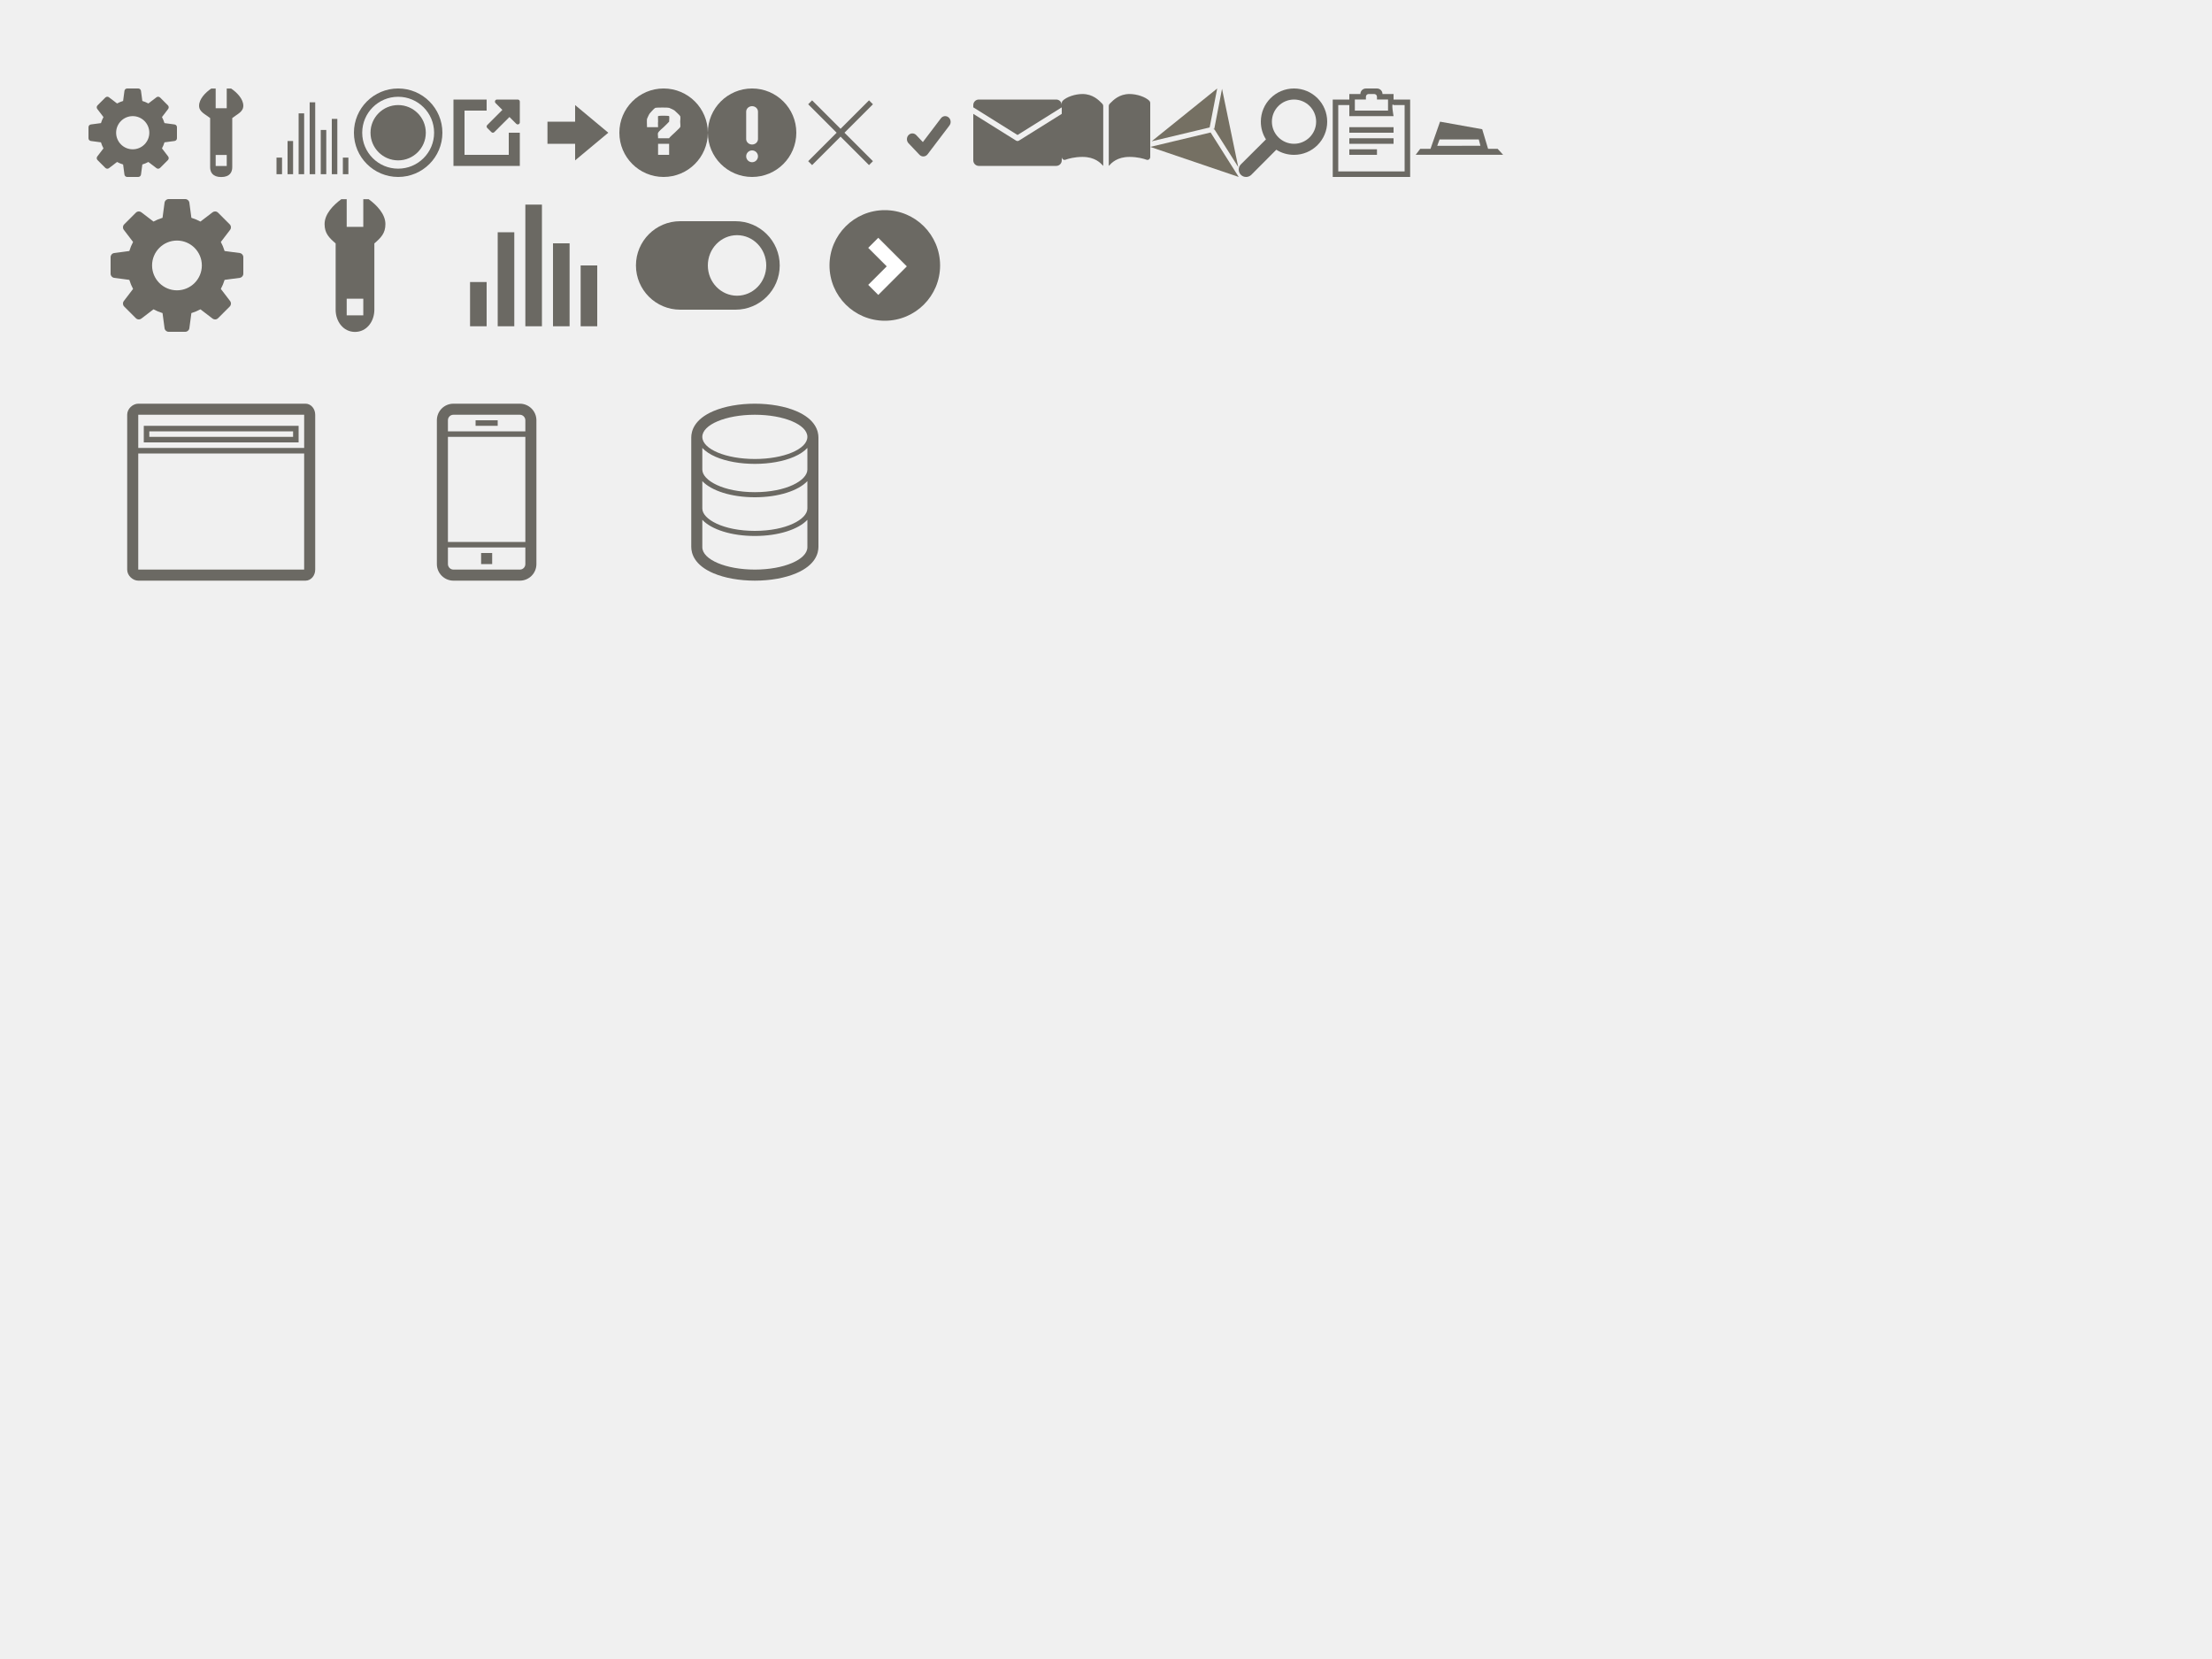
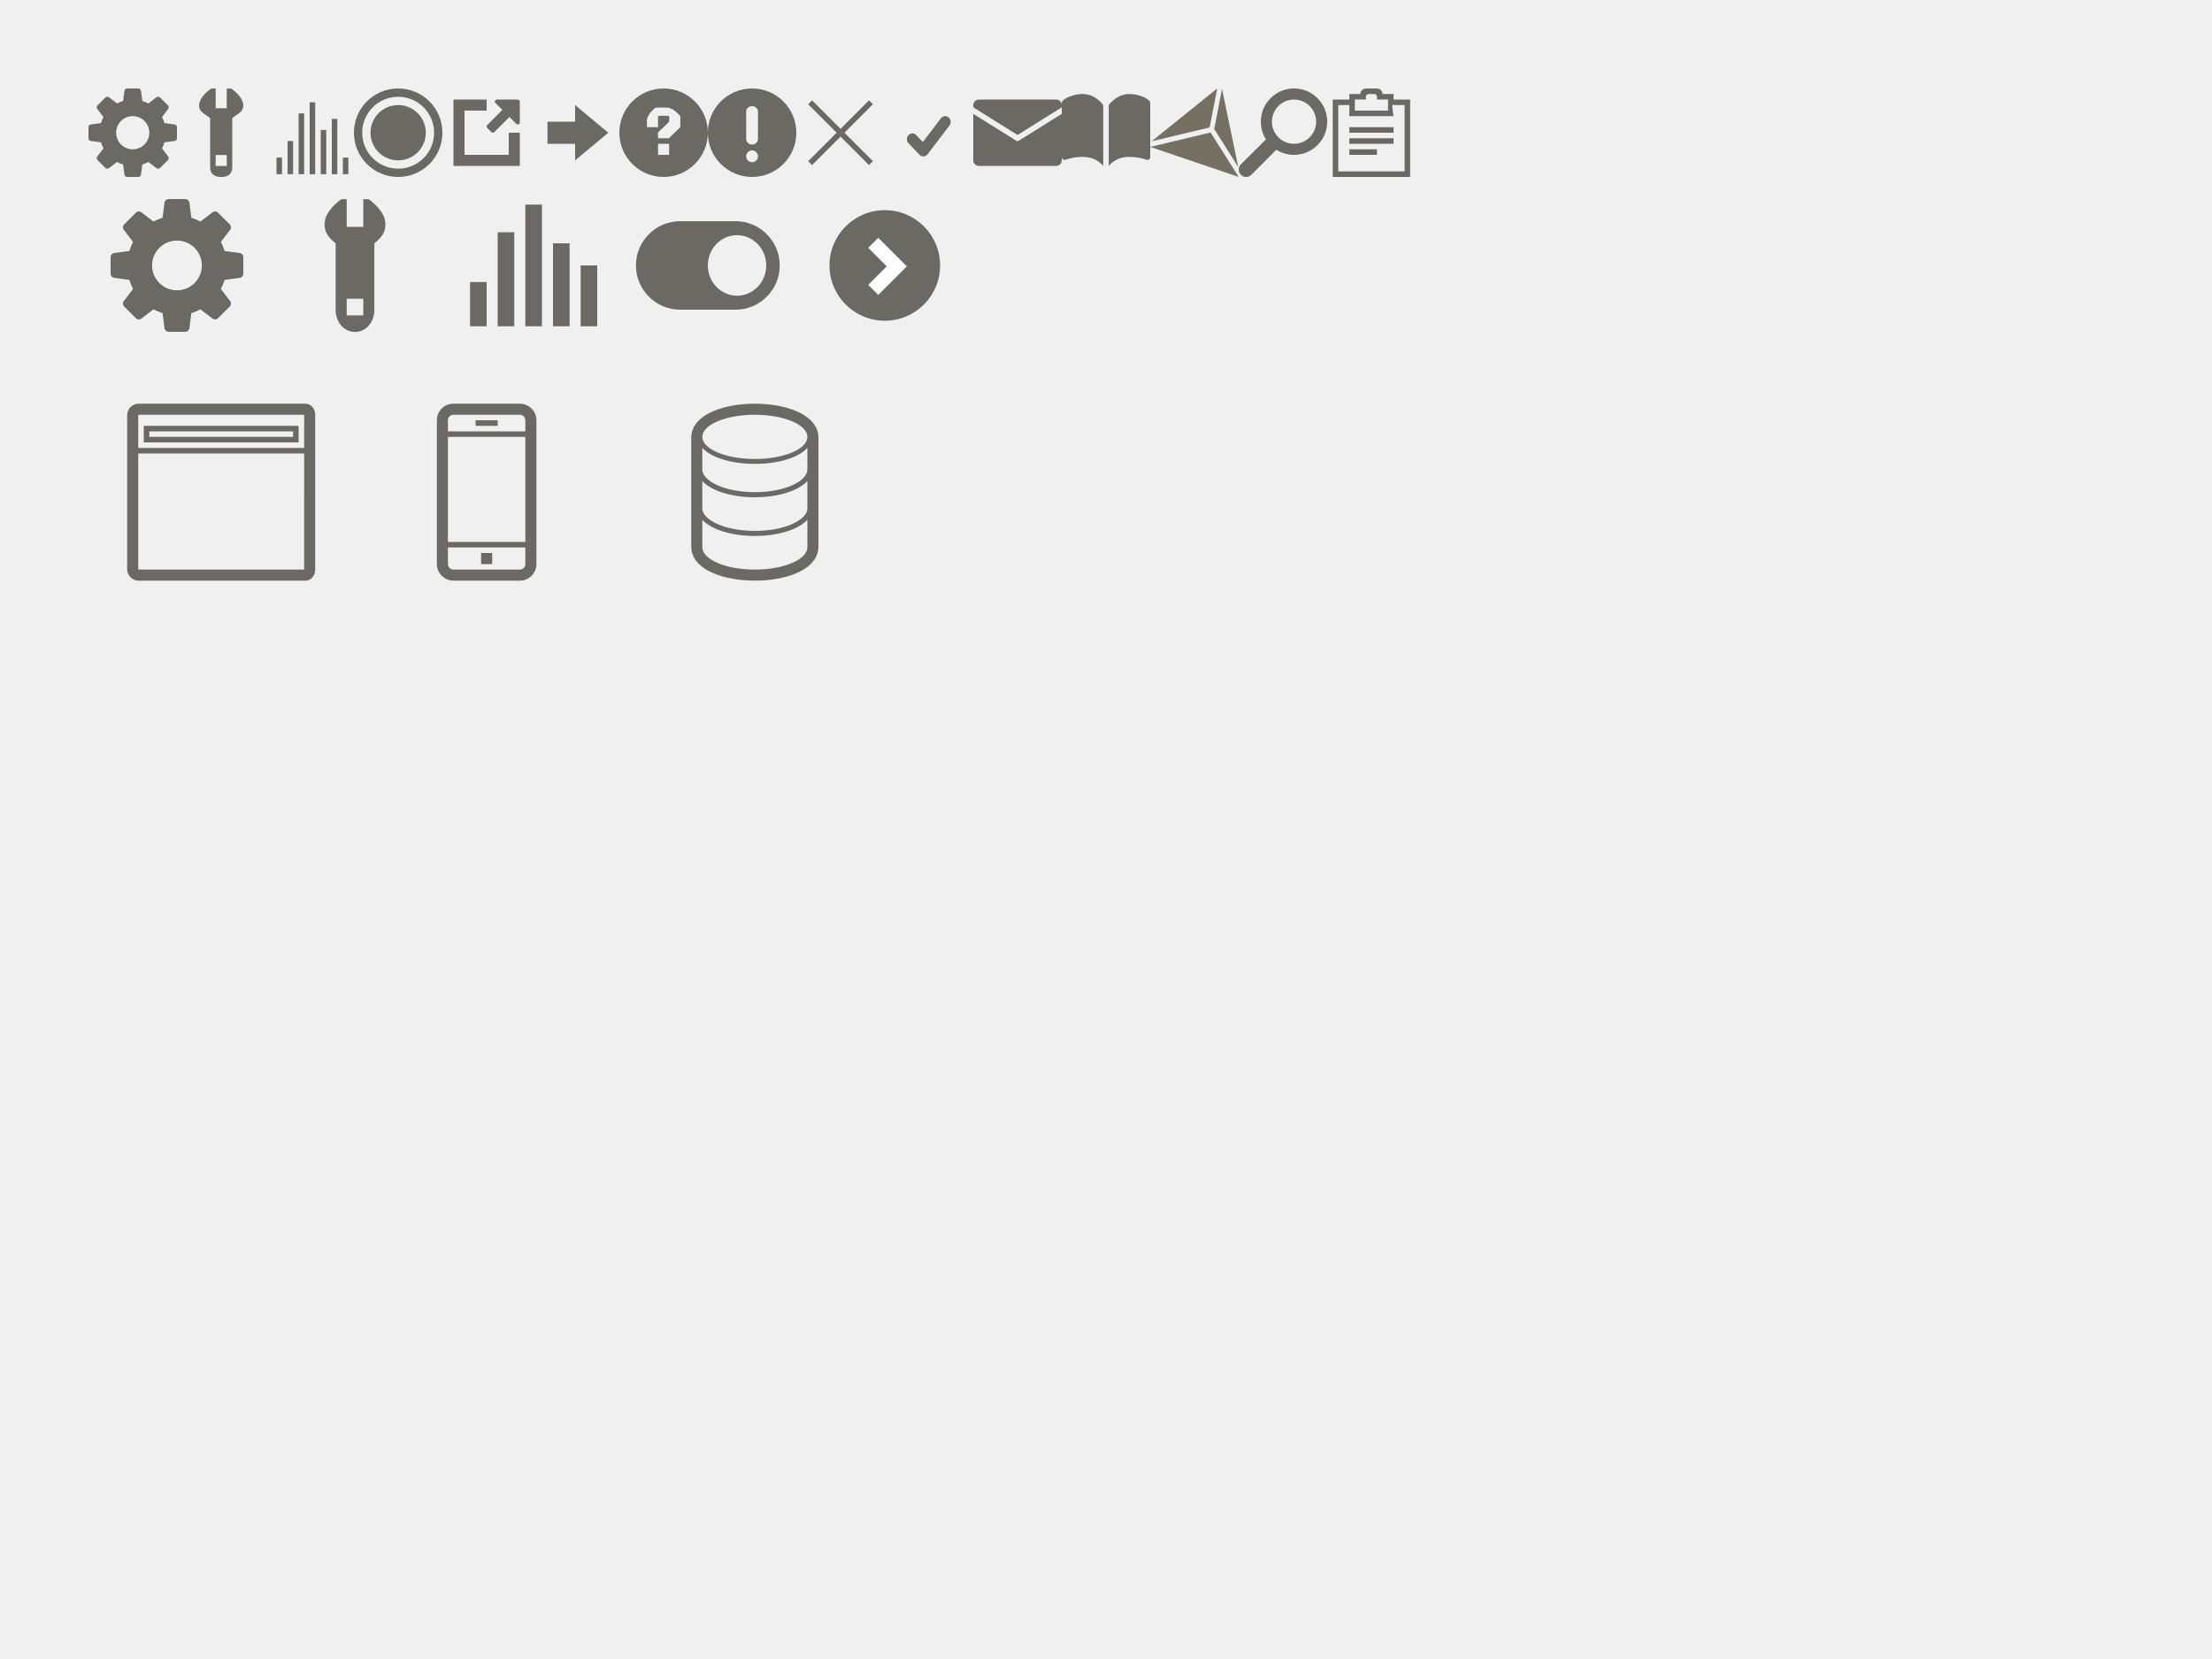
<svg xmlns="http://www.w3.org/2000/svg" width="400px" height="300px" viewBox="0 0 400 300" version="1.1">
  <defs />
  <g id="Page-1" stroke="none" stroke-width="1" fill="none" fill-rule="evenodd">
    <g id="dark">
      <path d="M234,16 C230.685,16 228,18.685 228,22 C228,23.185 228.333,24.278 228.926,25.204 L224.389,29.722 C223.87,30.241 223.87,31.093 224.389,31.611 C224.648,31.87 224.981,32 225.333,32 C225.667,32 226.019,31.87 226.278,31.611 L230.796,27.074 C231.722,27.667 232.815,28 234,28 C237.315,28 240,25.315 240,22 C240,18.685 237.315,16 234,16 L234,16 Z M234,26 C231.796,26 230,24.204 230,22 C230,19.796 231.796,18 234,18 C236.204,18 238,19.796 238,22 C238,24.204 236.204,26 234,26 L234,26 Z" id="search" fill="#6B6963" />
      <path d="M32,52.5 C34.485,52.5 36.5,50.484 36.5,48 C36.5,45.516 34.485,43.5 32,43.5 C29.515,43.5 27.5,45.516 27.5,48 C27.5,50.484 29.515,52.5 32,52.5 L32,52.5 Z M44,49.5 C44,49.875 43.722,50.194 43.349,50.242 L40.615,50.608 C40.442,51.18 40.214,51.729 39.936,52.247 L41.611,54.439 C41.84,54.737 41.812,55.159 41.546,55.425 L39.425,57.546 C39.279,57.692 39.087,57.765 38.894,57.765 C38.734,57.765 38.574,57.714 38.439,57.611 L36.247,55.935 C35.729,56.212 35.181,56.441 34.608,56.616 L34.243,59.349 C34.194,59.722 33.876,60 33.5,60 L30.5,60 C30.124,60 29.806,59.722 29.757,59.349 L29.392,56.616 C28.819,56.441 28.271,56.214 27.753,55.935 L25.561,57.611 C25.426,57.714 25.266,57.765 25.106,57.765 C24.913,57.765 24.721,57.692 24.575,57.546 L22.454,55.425 C22.188,55.159 22.16,54.737 22.389,54.439 L24.064,52.247 C23.787,51.729 23.558,51.18 23.385,50.608 L20.651,50.242 C20.278,50.194 20,49.875 20,49.5 L20,46.5 C20,46.125 20.278,45.806 20.651,45.758 L23.385,45.392 C23.558,44.82 23.787,44.271 24.064,43.753 L22.389,41.561 C22.16,41.263 22.188,40.841 22.454,40.575 L24.575,38.454 C24.721,38.308 24.913,38.235 25.106,38.235 C25.266,38.235 25.426,38.286 25.561,38.389 L27.753,40.065 C28.271,39.786 28.819,39.559 29.392,39.384 L29.757,36.651 C29.806,36.278 30.124,36 30.5,36 L33.5,36 C33.876,36 34.194,36.278 34.243,36.651 L34.608,39.384 C35.181,39.559 35.729,39.788 36.247,40.065 L38.439,38.389 C38.574,38.286 38.734,38.235 38.894,38.235 C39.087,38.235 39.279,38.308 39.425,38.454 L41.546,40.575 C41.812,40.841 41.84,41.263 41.612,41.561 L39.936,43.753 C40.214,44.271 40.442,44.82 40.615,45.392 L43.349,45.758 C43.722,45.806 44,46.125 44,46.5 L44,49.5 Z" id="settings-big" fill="#6B6963" />
      <path d="M24,27 C25.657,27 27,25.656 27,24 C27,22.344 25.657,21 24,21 C22.343,21 21,22.344 21,24 C21,25.656 22.343,27 24,27 L24,27 Z M32,23 L32,25 C32,25.25 31.814,25.462 31.566,25.495 L29.743,25.739 C29.628,26.12 29.476,26.486 29.29,26.831 L30.408,28.293 C30.56,28.491 30.541,28.773 30.364,28.95 L28.95,30.364 C28.853,30.461 28.725,30.51 28.596,30.51 C28.489,30.51 28.383,30.476 28.293,30.407 L26.831,29.29 C26.486,29.475 26.12,29.628 25.739,29.744 L25.496,31.566 C25.462,31.815 25.251,32 25,32 L23,32 C22.749,32 22.538,31.815 22.504,31.566 L22.261,29.744 C21.88,29.628 21.514,29.476 21.169,29.29 L19.707,30.407 C19.617,30.476 19.511,30.51 19.404,30.51 C19.275,30.51 19.147,30.461 19.05,30.364 L17.636,28.95 C17.459,28.773 17.44,28.491 17.592,28.293 L18.71,26.831 C18.524,26.486 18.372,26.12 18.257,25.739 L16.434,25.495 C16.186,25.462 16,25.25 16,25 L16,23 C16,22.75 16.186,22.538 16.434,22.505 L18.257,22.261 C18.372,21.88 18.524,21.514 18.71,21.169 L17.592,19.707 C17.44,19.509 17.459,19.227 17.636,19.05 L19.05,17.636 C19.147,17.539 19.275,17.49 19.404,17.49 C19.511,17.49 19.617,17.524 19.707,17.593 L21.169,18.71 C21.514,18.524 21.88,18.372 22.261,18.256 L22.504,16.434 C22.538,16.185 22.749,16 23,16 L25,16 C25.251,16 25.462,16.185 25.496,16.434 L25.739,18.256 C26.12,18.372 26.486,18.525 26.831,18.71 L28.293,17.593 C28.383,17.524 28.489,17.49 28.596,17.49 C28.725,17.49 28.853,17.539 28.95,17.636 L30.364,19.05 C30.541,19.227 30.56,19.509 30.408,19.707 L29.291,21.169 C29.476,21.514 29.628,21.88 29.743,22.261 L31.566,22.505 C31.814,22.538 32,22.75 32,23 L32,23 Z" id="settings-small" fill="#6B6963" />
      <path d="M85,51 L85,59 L88,59 L88,51 L85,51 Z M90,42 L90,59 L93,59 L93,42 L90,42 Z M95,37 L95,59 L98,59 L98,37 L95,37 Z M100,44 L100,59 L103,59 L103,44 L100,44 Z M105,48 L105,59 L108,59 L108,48 L105,48 Z" id="debugger-big" fill="#6B6963" />
      <path d="M54.5,31.5 L54.5,20.5 L54.5,31.5 Z M56.5,31.5 L56.5,18.5 L56.5,31.5 Z M58.5,31.5 L58.5,23.5 L58.5,31.5 Z M60.5,31.5 L60.5,21.5 L60.5,31.5 Z M52.5,31.5 L52.5,25.5 L52.5,31.5 Z M62.5,31.5 L62.5,28.5 L62.5,31.5 Z M50.5,31.5 L50.5,28.5 L50.5,31.5 Z" id="debugger-small" stroke="#6B6963" stroke-linecap="square" />
      <path d="M41.8,16.014 L41,16.014 L41,19.57 L39,19.57 L39,16.014 L38.2,16.014 C37.173,16.701 36,17.893 36,19.125 C36,20.241 37.135,20.658 38,21.347 L38,30.236 C38,31.125 38.444,32.014 40,32.014 C41.556,32.014 42,31.125 42,30.236 L42,21.347 C42.865,20.658 44,20.241 44,19.125 C44,17.893 42.827,16.701 41.8,16.014 Z M39,28.016 L39,30.016 L41,30.016 L41,28.016 L39,28.016 Z" id="setup-small" fill="#6B6963" />
      <path d="M66.67,36.021 L65.695,36.021 L65.695,41.021 L62.695,41.021 L62.695,36.021 L61.72,36.021 C60.307,37.052 58.695,38.673 58.695,40.521 C58.695,42.194 59.505,42.987 60.695,44.021 L60.695,56.021 C60.695,58.098 62.056,60.021 64.195,60.021 C66.334,60.021 67.695,58.098 67.695,56.021 L67.695,44.021 C68.885,42.987 69.695,42.194 69.695,40.521 C69.695,38.673 68.083,37.052 66.67,36.021 Z M62.695,54.021 L62.695,57.021 L65.695,57.021 L65.695,54.021 L62.695,54.021 Z" id="setup-big" fill="#6B6963" />
      <path d="M122.995,40 C118.58,40 115,43.591 115,48 C115,52.418 118.588,56 122.995,56 L133.005,56 C137.42,56 141,52.409 141,48 C141,43.582 137.412,40 133.005,40 L122.995,40 Z M133.281,53.474 C136.198,53.474 138.562,51.023 138.562,48 C138.562,44.977 136.198,42.526 133.281,42.526 C130.364,42.526 128,44.977 128,48 C128,51.023 130.364,53.474 133.281,53.474 Z" id="integrations-big" fill="#6B6963" />
      <g id="arrow-white-2" transform="translate(150, 38)">
        <g id="Page-1">
          <circle id="Oval-1" fill="#6B6963" cx="10" cy="10" r="10" />
          <path d="M7,6.818 L8.818,5 L13.984,10.166 L8.818,15.332 L7,13.514 L10.348,10.166 L7,6.818 Z" id="v" fill="#FFFFFF" />
        </g>
      </g>
      <path d="M241,18 L244,18 L244,17.001 L246,17.001 C246,16.448 246.447,16 247,16 L249,16 C249.552,16 250,16.448 250,17.001 L252,17.001 L252,18 L255,18 L255,32 L241,32 L241,18 Z M249,17.999 L249,17.5 C249,17.223 248.776,17 248.5,17 L247.5,17 C247.224,17 247,17.223 247,17.5 L247,17.999 L245,17.999 L245,19.999 L247.5,19.999 L248.5,19.999 L251,19.999 L251,17.999 L249,17.999 Z M251.5,19 C251.5,19 251.5,19.015 252,19 C251.5,18.318 252,21 252,21 L244,21 L244,19 L242,19 L242,31 L254,31 L254,19 L251.5,19 Z M244,24 L244,23 L252,23 L252,24 L244,24 Z M244,26 L244,25 L252,25 L252,26 L244,26 Z M244,27.999 L244,26.999 L249,26.999 L249,27.999 L244,27.999 Z" id="Shape" fill="#6B6963" />
      <path d="M95,79 L95,98 L95,98 L81,98 L81,79 L95,79 Z M95,78 L95,75.996 C95,75.451 94.548,75 94.007,75 L81.993,75 C81.442,75 81,75.442 81,75.996 L81,78 L95,78 L95,78 Z M95,99 L95,102.004 C95,102.558 94.558,103 94.007,103 L81.993,103 C81.452,103 81,102.549 81,102.004 L81,99 L95,99 Z M79,75.996 L79,102.004 C79,103.659 80.353,105 81.993,105 L94.007,105 C95.66,105 97,103.666 97,102.004 L97,75.996 C97,74.341 95.647,73 94.007,73 L81.993,73 C80.34,73 79,74.334 79,75.996 Z M87,100 L87,102 L89,102 L89,100 L87,100 Z M89.5,77 L90,77 L90,76 L89.5,76 L86.5,76 L86,76 L86,77 L86.5,77 L89.5,77 Z" id="Rectangle-16" fill="#6B6963" />
      <path d="M55.002,81 C55.002,77.497 55.002,75 55.003,75 C55.003,75 25.002,74.996 25.002,75.002 C25.002,75.002 25.002,77.498 25.002,81 L55.002,81 Z M55.002,82 C55.001,90.293 55,102.998 55,102.998 C55,103.004 25,103 25,103 C25.001,103 25.002,90.293 25.002,82 L55.002,82 Z M23,75 L23,103 C23,104.106 24.032,105 25,105 L55.252,105 C56.218,105 57,104.111 57,102.998 L57,75.002 C57,73.896 56.22,73 55.252,73 L25,73 C24.035,73 23,73.888 23,75 Z M26,77 L26,80 L54,80 L54,77 L26,77 Z M27,78 L27,79 L53,79 L53,78 L27,78 Z" id="Rectangle-18" fill="#6B6963" />
      <path d="M136.5,103 C131.254,103 127,101.185 127,98.948 L127,94 C128.638,95.74 132.23,96.921 136.5,96.921 C140.77,96.921 144.362,95.74 146,94 L146,98.948 C146,101.185 141.746,103 136.5,103 L136.5,103 Z M136.5,83 C131.254,83 127,81.209 127,79 C127,76.791 131.254,75 136.5,75 C141.746,75 146,76.791 146,79 C146,81.209 141.746,83 136.5,83 L136.5,83 Z M136.5,89 C130.818,89 127,86.883 127,84.907 L127,81 C127.57,81.616 128.388,82.164 129.43,82.613 C131.333,83.433 133.845,83.884 136.5,83.884 C139.155,83.884 141.667,83.433 143.57,82.613 C144.612,82.164 145.43,81.616 146,81 L146,84.907 C146,86.883 142.182,89 136.5,89 L136.5,89 Z M127,87 C128.638,88.74 132.23,89.921 136.5,89.921 C140.77,89.921 144.362,88.74 146,87 L146,91.948 C146,93.904 142.182,96 136.5,96 C130.818,96 127,93.904 127,91.948 L127,87 L127,87 Z M136.5,73 C133.702,73 131.042,73.475 129.012,74.339 C125.521,75.822 125,77.965 125,79.111 L125,98.889 C125,100.035 125.521,102.177 129.012,103.661 C131.042,104.525 133.702,105 136.5,105 C139.298,105 141.957,104.525 143.988,103.661 C147.479,102.177 148,100.035 148,98.889 L148,79.111 C148,77.965 147.479,75.822 143.988,74.339 C141.957,73.475 139.298,73 136.5,73 Z" id="Fill-160" fill="#6B6963" />
      <path d="M120,32 C124.418,32 128,28.418 128,24 C128,19.582 124.418,16 120,16 C115.582,16 112,19.582 112,24 C112,28.418 115.582,32 120,32 Z M119,26 L119,28 L121,28 L121,26 L119,26 Z M119,23 C119,22.802 118.956,22.172 119,22 C119.024,21.906 118.954,21.02 119,21 C119.289,20.879 120.913,20.915 121,21 C121.072,21.07 121,21.81 121,22 C121,22 120.147,22.89 120,23 C119.853,23.11 119.099,23.787 119,24 C118.901,24.213 119.022,24.685 119,25 C119,25 119.735,25 120,25 C120.23,25 121,25 121,25 C121.019,24.86 121.95,24.059 122,24 C122.079,23.906 122.962,23.095 123,23 C123.092,22.773 123,22.352 123,22 C123,21.787 123.092,21.246 123,21 C122.949,20.863 122.094,20.094 122,20 C121.866,19.866 121.129,19.553 121,19.5 C120.808,19.421 118.647,19.439 118.5,19.5 C118.293,19.586 117.584,20.412 117.5,20.5 C117.38,20.625 117.062,21.341 117,21.5 C116.943,21.646 117.004,22.779 117,23 L119,23 Z" id="Oval-9" fill="#6B6963" />
      <path d="M136,29.333 C136.589,29.333 137.067,28.856 137.067,28.267 C137.067,27.677 136.589,27.2 136,27.2 C135.411,27.2 134.933,27.677 134.933,28.267 C134.933,28.856 135.411,29.333 136,29.333 L136,29.333 Z M136,16 C140.418,16 144,19.582 144,24 C144,28.418 140.418,32 136,32 C131.582,32 128,28.418 128,24 C128,19.582 131.582,16 136,16 L136,16 Z M134.933,25.143 L134.933,20.19 C134.933,19.643 135.411,19.2 136,19.2 C136.589,19.2 137.067,19.643 137.067,20.19 L137.067,25.143 C137.067,25.69 136.589,26.133 136,26.133 C135.411,26.133 134.933,25.69 134.933,25.143 Z" id="Fill-28" fill="#6B6963" />
      <path d="M167.019,28.29 C167.3,28.273 167.561,28.132 167.737,27.901 L171.69,22.693 C172.031,22.243 171.962,21.588 171.535,21.228 C171.109,20.869 170.487,20.942 170.146,21.39 L166.883,25.691 L165.687,24.43 C165.301,24.023 164.675,24.023 164.289,24.43 C163.904,24.837 163.904,25.497 164.289,25.903 L166.266,27.986 C166.452,28.182 166.703,28.292 166.965,28.292 C166.983,28.292 167.001,28.291 167.019,28.29 Z" id="Path-3" fill="#6B6963" />
      <path d="M200.5,19.167 L200.5,30 C201,29.458 202,28.375 204.25,28.375 C205.702,28.375 206.81,28.697 207.341,28.889 C207.394,28.908 207.446,28.917 207.5,28.917 C207.604,28.917 207.706,28.882 207.792,28.815 C207.923,28.713 208,28.549 208,28.375 L208,18.625 C208,18.474 207.941,18.329 207.839,18.227 C207.14,17.528 205.596,17 204.25,17 C202.407,17 201.336,18.085 200.76,18.668 C200.725,18.704 200.692,18.737 200.661,18.769 C200.558,18.871 200.5,19.016 200.5,19.167 L200.5,19.167 Z M199.5,19.167 L199.5,30 C199,29.458 198,28.375 195.75,28.375 C194.298,28.375 193.19,28.697 192.658,28.889 C192.607,28.908 192.553,28.917 192.5,28.917 C192.397,28.917 192.294,28.882 192.208,28.815 C192.077,28.713 192,28.549 192,28.375 L192,18.625 C192,18.474 192.058,18.329 192.161,18.227 C192.86,17.528 194.403,17 195.75,17 C197.593,17 198.664,18.085 199.24,18.668 C199.274,18.704 199.307,18.737 199.339,18.769 C199.442,18.871 199.5,19.016 199.5,19.167 L199.5,19.167 Z" id="Fill-212" fill="#6B6963" />
      <path d="M184.265,25.424 C184.184,25.475 184.092,25.5 184,25.5 C183.908,25.5 183.816,25.475 183.735,25.424 L176,20.59 L176,29 C176,29.552 176.448,30 177,30 L191,30 C191.552,30 192,29.552 192,29 L192,20.59 L184.265,25.424 L184.265,25.424 Z M176,19.41 L176,19 C176,18.448 176.448,18 177,18 L191,18 C191.552,18 192,18.448 192,19 L192,19.41 L184,24.41 L176,19.41 L176,19.41 Z" id="Fill-26" fill="#6B6963" />
      <path d="M208.255,25.552 L220.107,16 L220.107,16 L218.743,23.047 L208.255,25.552 Z M208,26.564 L224,32 L218.917,23.956 L208,26.564 Z M223.916,30.212 L220.98,16.062 L219.535,23.529 L219.47,23.175 L223.916,30.212 L223.916,30.212 Z" id="Path-8" fill="#757063" />
      <path d="M152,24 L146.5,29.5 L152,24 L146.5,18.5 L152,24 Z M152,24 L157.5,18.5 L152,24 L157.5,29.5 L152,24 Z" id="Line" stroke="#6B6963" />
      <path d="M92.125,21.156 L93.36,22.39 C93.432,22.462 93.528,22.5 93.625,22.5 C93.673,22.5 93.722,22.491 93.768,22.472 C93.909,22.414 94,22.277 94,22.125 L94,18.375 C94,18.168 93.832,18 93.625,18 L89.875,18 C89.723,18 89.586,18.091 89.528,18.232 C89.509,18.277 89.5,18.326 89.5,18.375 C89.5,18.473 89.538,18.568 89.61,18.64 L90.844,19.875 L88.11,22.61 C88.037,22.683 88,22.779 88,22.875 C88,22.971 88.037,23.067 88.11,23.14 L88.86,23.89 C88.933,23.963 89.028,24 89.125,24 C89.221,24 89.316,23.963 89.39,23.89 L92.125,21.156 L92.125,21.156 Z M82,30 L82,18 L88,18 L88,20 L84,20 L84,28 L92,28 L92,24 L94,24 L94,30 L82,30 Z" id="Fill-254" fill="#6B6963" />
      <path d="M72,32 C76.418,32 80,28.418 80,24 C80,19.582 76.418,16 72,16 C67.582,16 64,19.582 64,24 C64,28.418 67.582,32 72,32 Z M78.5,24 C78.5,20.41 75.59,17.5 72,17.5 C68.41,17.5 65.5,20.41 65.5,24 C65.5,27.59 68.41,30.5 72,30.5 C75.59,30.5 78.5,27.59 78.5,24 Z M72,29 C74.761,29 77,26.761 77,24 C77,21.239 74.761,19 72,19 C69.239,19 67,21.239 67,24 C67,26.761 69.239,29 72,29 Z" id="integrations-small" fill="#6B6963" />
      <path d="M104,19 L110,24 L104,29 L104,26 L99,26 L99,22 L104,22 L104,19 Z" id="e" fill="#6B6963" />
-       <g id="detective-2" transform="translate(256, 22)" fill="#6B6963">
-         <g id="Page-1">
-           <path d="M14.816,4.908 L13.091,4.908 L12.03,1.368 L4.406,0 L2.681,4.908 L0.824,4.908 L0,5.994 L15.817,5.994 L14.816,4.908 L14.816,4.908 Z M3.894,4.371 L4.322,3.212 L11.414,3.212 L11.708,4.356 L3.894,4.371 L3.894,4.371 Z" id="Imported-Layers" />
-         </g>
-       </g>
    </g>
  </g>
</svg>
